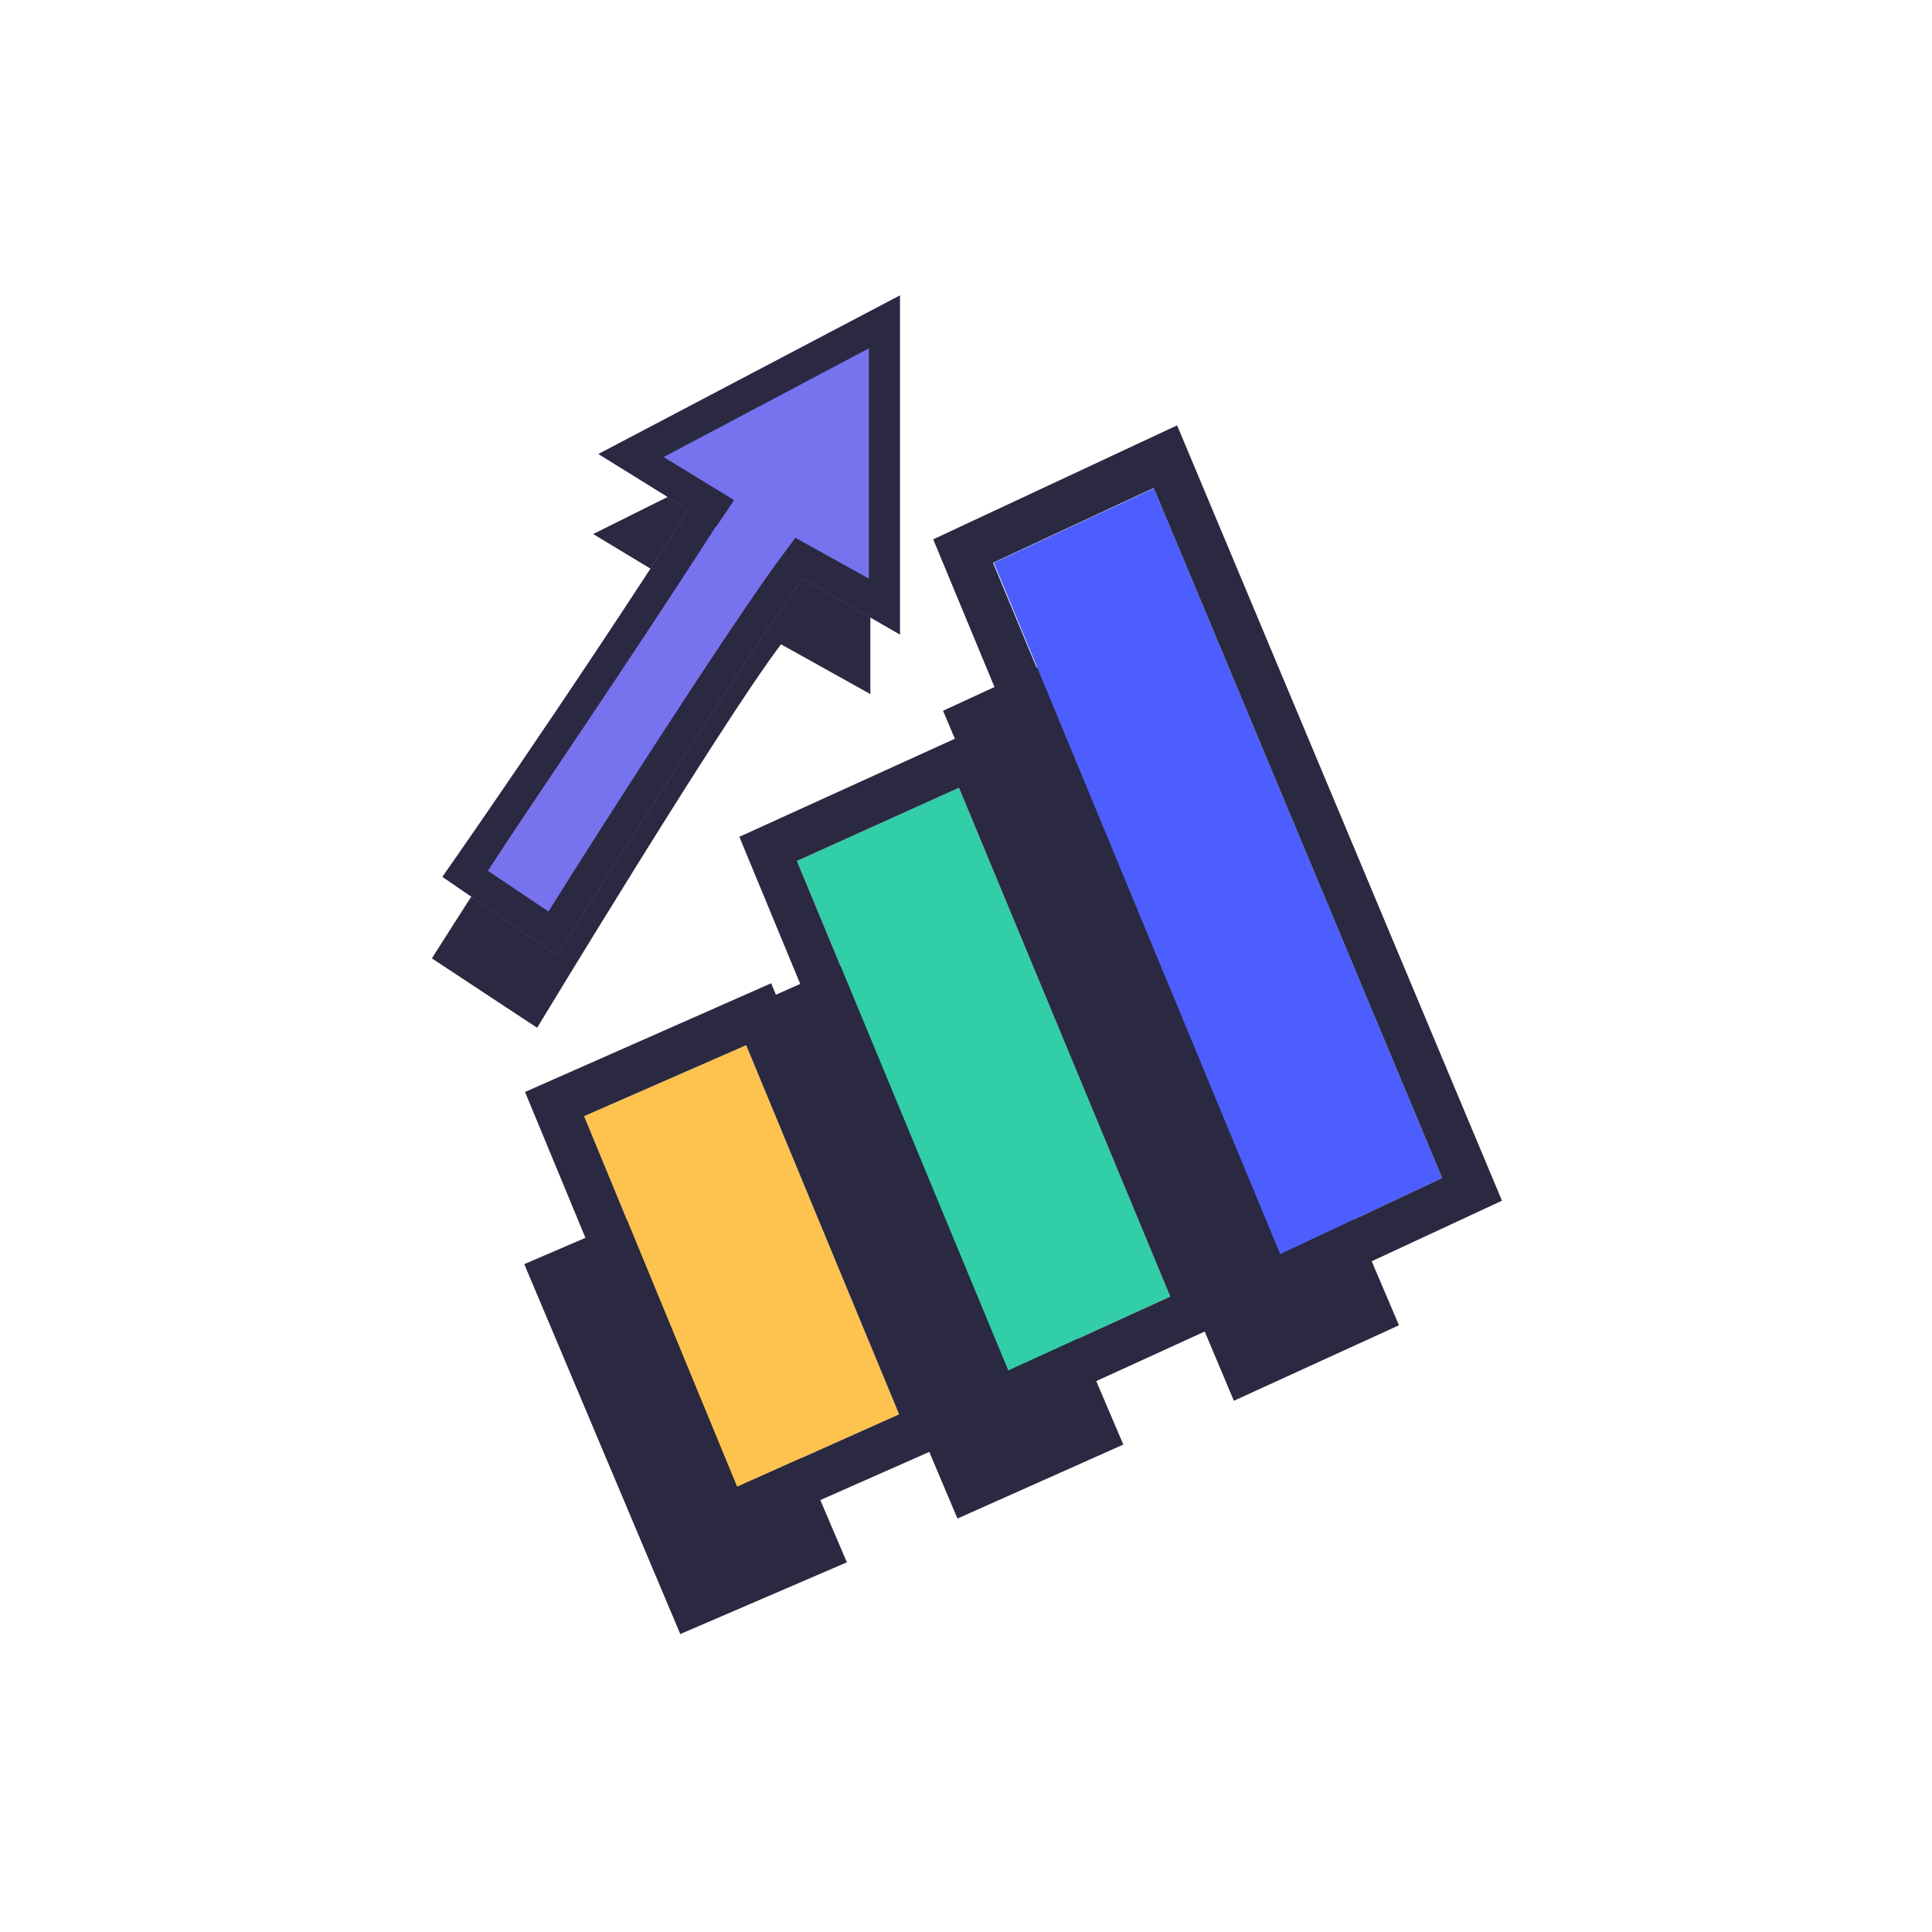
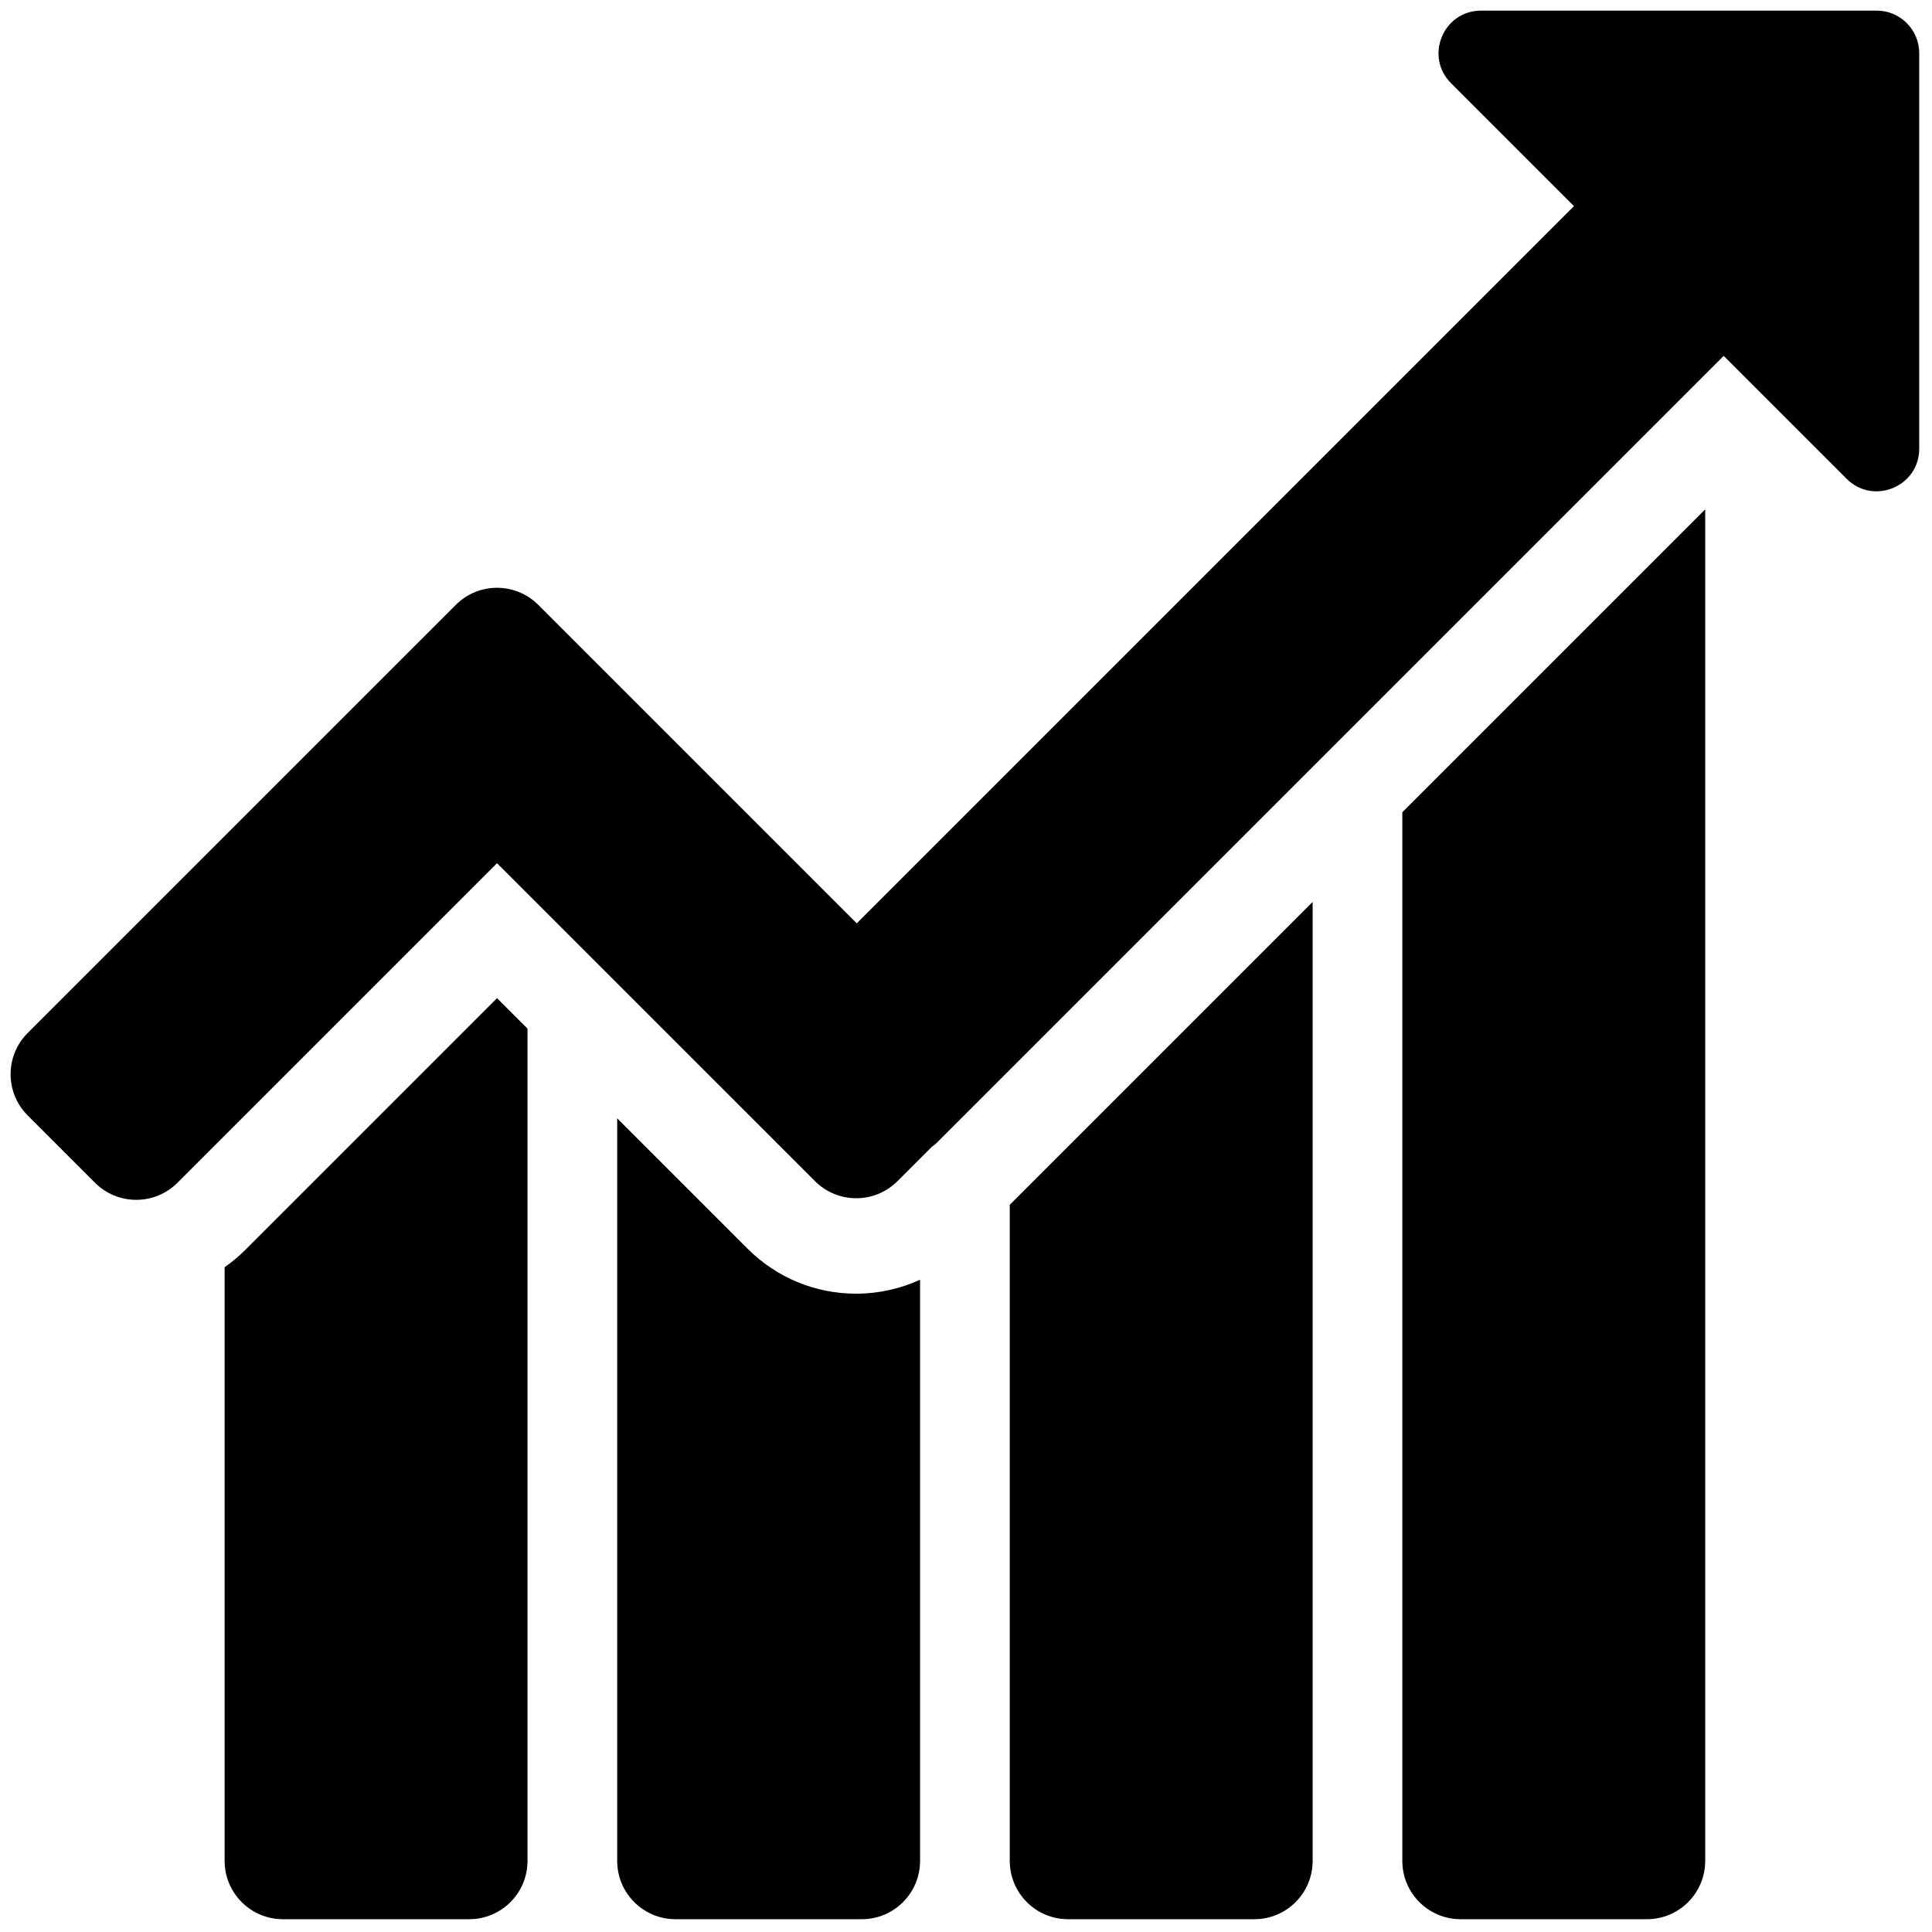
- <svg xmlns="http://www.w3.org/2000/svg" width="800px" height="800px" viewBox="0 0 64 64" fill="none">
-   <path fill-rule="evenodd" clip-rule="evenodd" d="M22.836 39.525L17.367 41.876L22.535 54.13L28.054 51.754L22.836 39.525Z" fill="#2A2941" />
-   <path fill-rule="evenodd" clip-rule="evenodd" d="M30.036 31.021L24.592 33.447L31.717 50.304L37.211 47.853L30.036 31.021Z" fill="#2A2941" />
-   <path fill-rule="evenodd" clip-rule="evenodd" d="M36.609 21.068L31.24 23.544L40.874 46.402L46.343 43.901L36.609 21.068Z" fill="#2A2941" />
-   <path fill-rule="evenodd" clip-rule="evenodd" d="M22.384 19.342C18.571 25.019 14.306 31.747 14.306 31.747L17.793 34.047C17.793 34.047 23.915 23.919 25.872 21.343L28.832 22.993V13.114L19.65 17.691L22.384 19.342Z" fill="#2A2941" />
-   <path fill-rule="evenodd" clip-rule="evenodd" d="M24.717 34.623L19.349 36.974L24.416 49.253L29.785 46.852L24.717 34.623Z" fill="#FEC34E" />
-   <path fill-rule="evenodd" clip-rule="evenodd" d="M31.843 47.628L25.545 32.572L17.392 36.173L23.639 51.254L31.843 47.628ZM24.718 34.623L19.349 36.974L24.416 49.253L29.785 46.852L24.718 34.623Z" fill="#2A2941" />
-   <path fill-rule="evenodd" clip-rule="evenodd" d="M31.767 26.095L26.398 28.52L33.398 45.402L38.767 42.951L31.767 26.095Z" fill="#31CEA8" />
-   <path fill-rule="evenodd" clip-rule="evenodd" d="M40.799 43.701L32.57 24.044L24.492 27.72L32.645 47.428L40.799 43.701ZM31.767 26.095L26.398 28.52L33.398 45.402L38.767 42.951L31.767 26.095Z" fill="#2A2941" />
-   <path fill-rule="evenodd" clip-rule="evenodd" d="M38.24 16.166L32.921 18.642L42.405 41.55L47.773 39.025L38.24 16.216V16.166Z" fill="#4C5EFD" />
-   <path fill-rule="evenodd" clip-rule="evenodd" d="M49.755 39.775L38.993 14.09L30.914 17.866L41.577 43.576L49.755 39.775ZM38.215 16.166L32.896 18.642L42.405 41.55L47.773 39.024L38.24 16.216L38.215 16.166Z" fill="#2A2941" />
-   <path fill-rule="evenodd" clip-rule="evenodd" d="M22.811 16.891C18.646 23.369 14.657 29.046 14.657 29.046L18.445 31.647C18.445 31.647 24.467 22.093 26.599 19.167L29.81 21.018V9.788L19.825 15.04L22.811 16.891Z" fill="#7772EE" />
-   <path fill-rule="evenodd" clip-rule="evenodd" d="M22.811 16.891C18.646 23.369 14.657 29.046 14.657 29.046L18.445 31.647C18.445 31.647 24.467 22.093 26.599 19.167L29.81 21.018V9.788L19.825 15.04L22.811 16.891ZM23.714 17.466L24.316 16.566L21.983 15.14L28.782 11.539V19.167L26.348 17.816L25.771 18.592C24.04 20.968 19.725 27.695 18.169 30.196L16.162 28.846C17.417 26.895 20.528 22.393 23.714 17.441V17.466Z" fill="#2A2941" />
+ <svg xmlns="http://www.w3.org/2000/svg" version="1.1" width="256" height="256" viewBox="0 0 256 256" xml:space="preserve">
+   <g style="stroke: none; stroke-width: 0; stroke-dasharray: none; stroke-linecap: butt; stroke-linejoin: miter; stroke-miterlimit: 10; fill: none; fill-rule: nonzero; opacity: 1;" transform="translate(1.406593 1.406593) scale(2.81 2.81)">
+     <path d="M 87.994 0 H 69.342 c -1.787 0 -2.682 2.16 -1.418 3.424 l 5.795 5.795 l -33.82 33.82 L 28.056 31.196 l -3.174 -3.174 c -1.074 -1.074 -2.815 -1.074 -3.889 0 L 0.805 48.209 c -1.074 1.074 -1.074 2.815 0 3.889 l 3.174 3.174 c 1.074 1.074 2.815 1.074 3.889 0 l 15.069 -15.069 l 14.994 14.994 c 1.074 1.074 2.815 1.074 3.889 0 l 1.614 -1.614 c 0.083 -0.066 0.17 -0.125 0.247 -0.202 l 37.1 -37.1 l 5.795 5.795 C 87.84 23.34 90 22.445 90 20.658 V 2.006 C 90 0.898 89.102 0 87.994 0 z" style="stroke: none; stroke-width: 1; stroke-dasharray: none; stroke-linecap: butt; stroke-linejoin: miter; stroke-miterlimit: 10; fill: rgb(0,0,0); fill-rule: nonzero; opacity: 1;" transform=" matrix(1 0 0 1 0 0) " stroke-linecap="round" />
+     <path d="M 65.626 37.8 v 49.45 c 0 1.519 1.231 2.75 2.75 2.75 h 8.782 c 1.519 0 2.75 -1.231 2.75 -2.75 V 23.518 L 65.626 37.8 z" style="stroke: none; stroke-width: 1; stroke-dasharray: none; stroke-linecap: butt; stroke-linejoin: miter; stroke-miterlimit: 10; fill: rgb(0,0,0); fill-rule: nonzero; opacity: 1;" transform=" matrix(1 0 0 1 0 0) " stroke-linecap="round" />
+     <path d="M 47.115 56.312 V 87.25 c 0 1.519 1.231 2.75 2.75 2.75 h 8.782 c 1.519 0 2.75 -1.231 2.75 -2.75 V 42.03 L 47.115 56.312 z" style="stroke: none; stroke-width: 1; stroke-dasharray: none; stroke-linecap: butt; stroke-linejoin: miter; stroke-miterlimit: 10; fill: rgb(0,0,0); fill-rule: nonzero; opacity: 1;" transform=" matrix(1 0 0 1 0 0) " stroke-linecap="round" />
+     <path d="M 39.876 60.503 c -1.937 0 -3.757 -0.754 -5.127 -2.124 l -6.146 -6.145 V 87.25 c 0 1.519 1.231 2.75 2.75 2.75 h 8.782 c 1.519 0 2.75 -1.231 2.75 -2.75 V 59.844 C 41.952 60.271 40.933 60.503 39.876 60.503 z" style="stroke: none; stroke-width: 1; stroke-dasharray: none; stroke-linecap: butt; stroke-linejoin: miter; stroke-miterlimit: 10; fill: rgb(0,0,0); fill-rule: nonzero; opacity: 1;" transform=" matrix(1 0 0 1 0 0) " stroke-linecap="round" />
+     <path d="M 22.937 46.567 L 11.051 58.453 c -0.298 0.298 -0.621 0.562 -0.959 0.8 V 87.25 c 0 1.519 1.231 2.75 2.75 2.75 h 8.782 c 1.519 0 2.75 -1.231 2.75 -2.75 V 48.004 L 22.937 46.567 z" style="stroke: none; stroke-width: 1; stroke-dasharray: none; stroke-linecap: butt; stroke-linejoin: miter; stroke-miterlimit: 10; fill: rgb(0,0,0); fill-rule: nonzero; opacity: 1;" transform=" matrix(1 0 0 1 0 0) " stroke-linecap="round" />
+   </g>
</svg>
